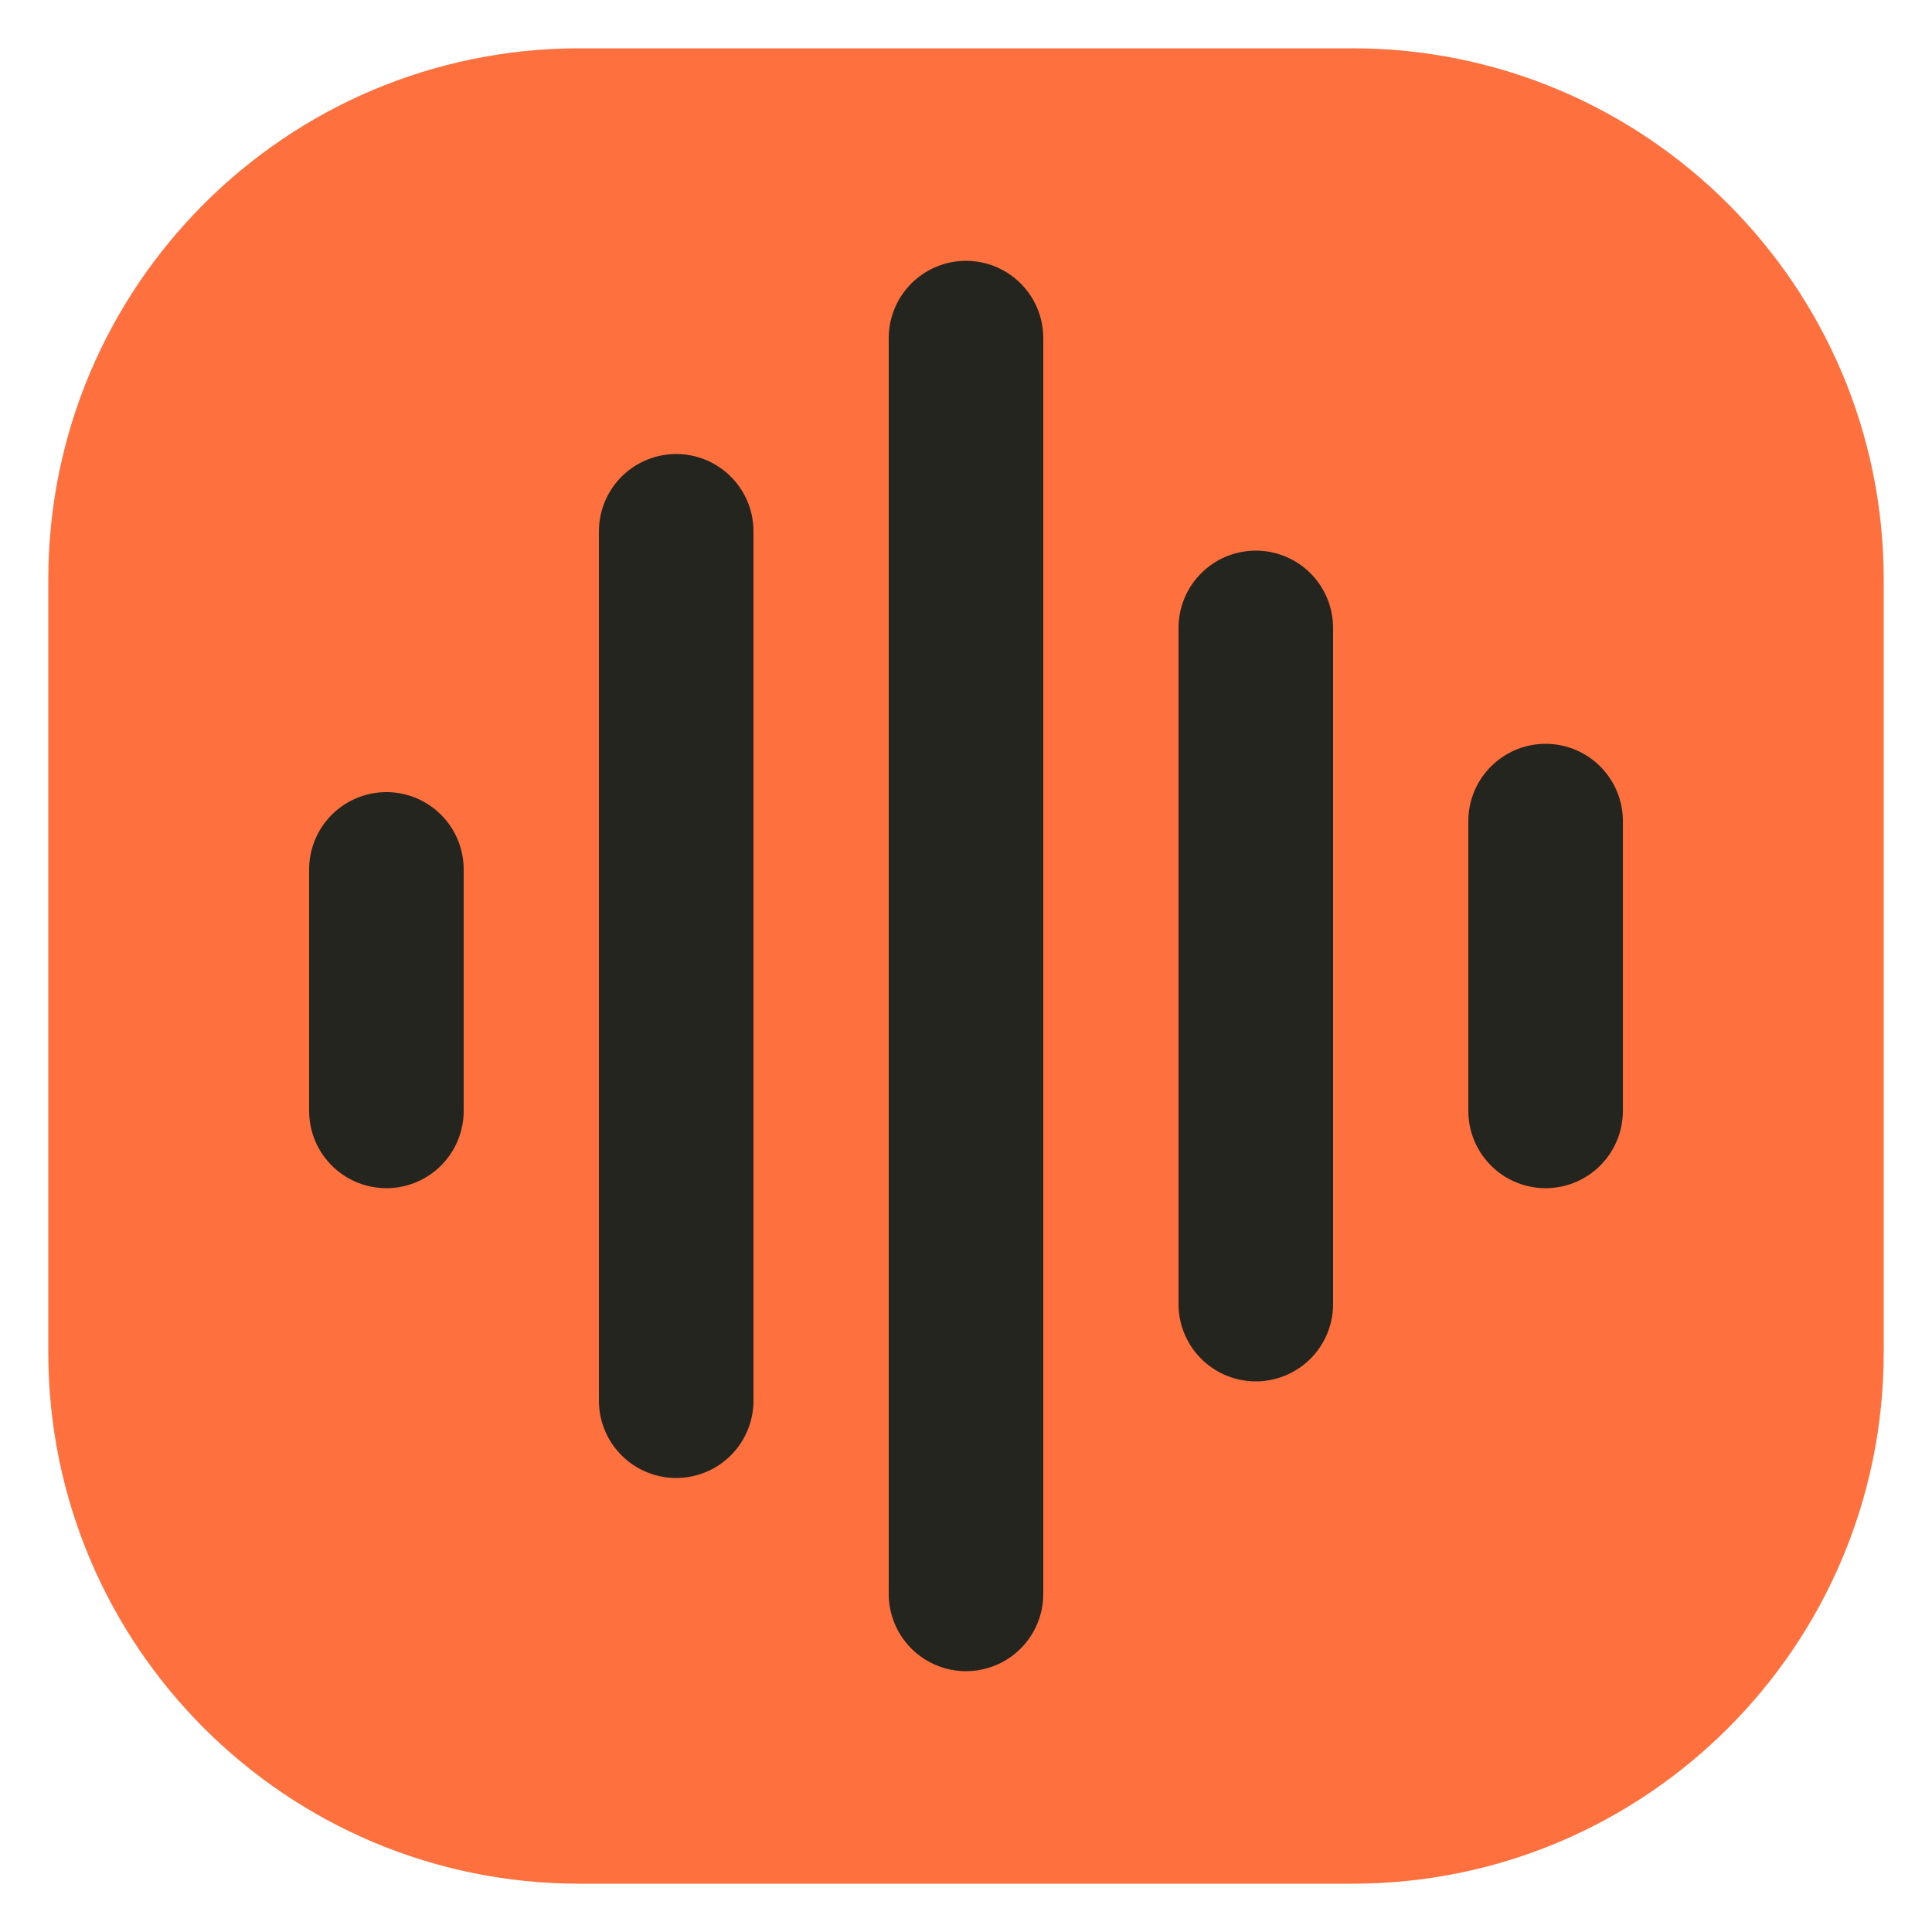
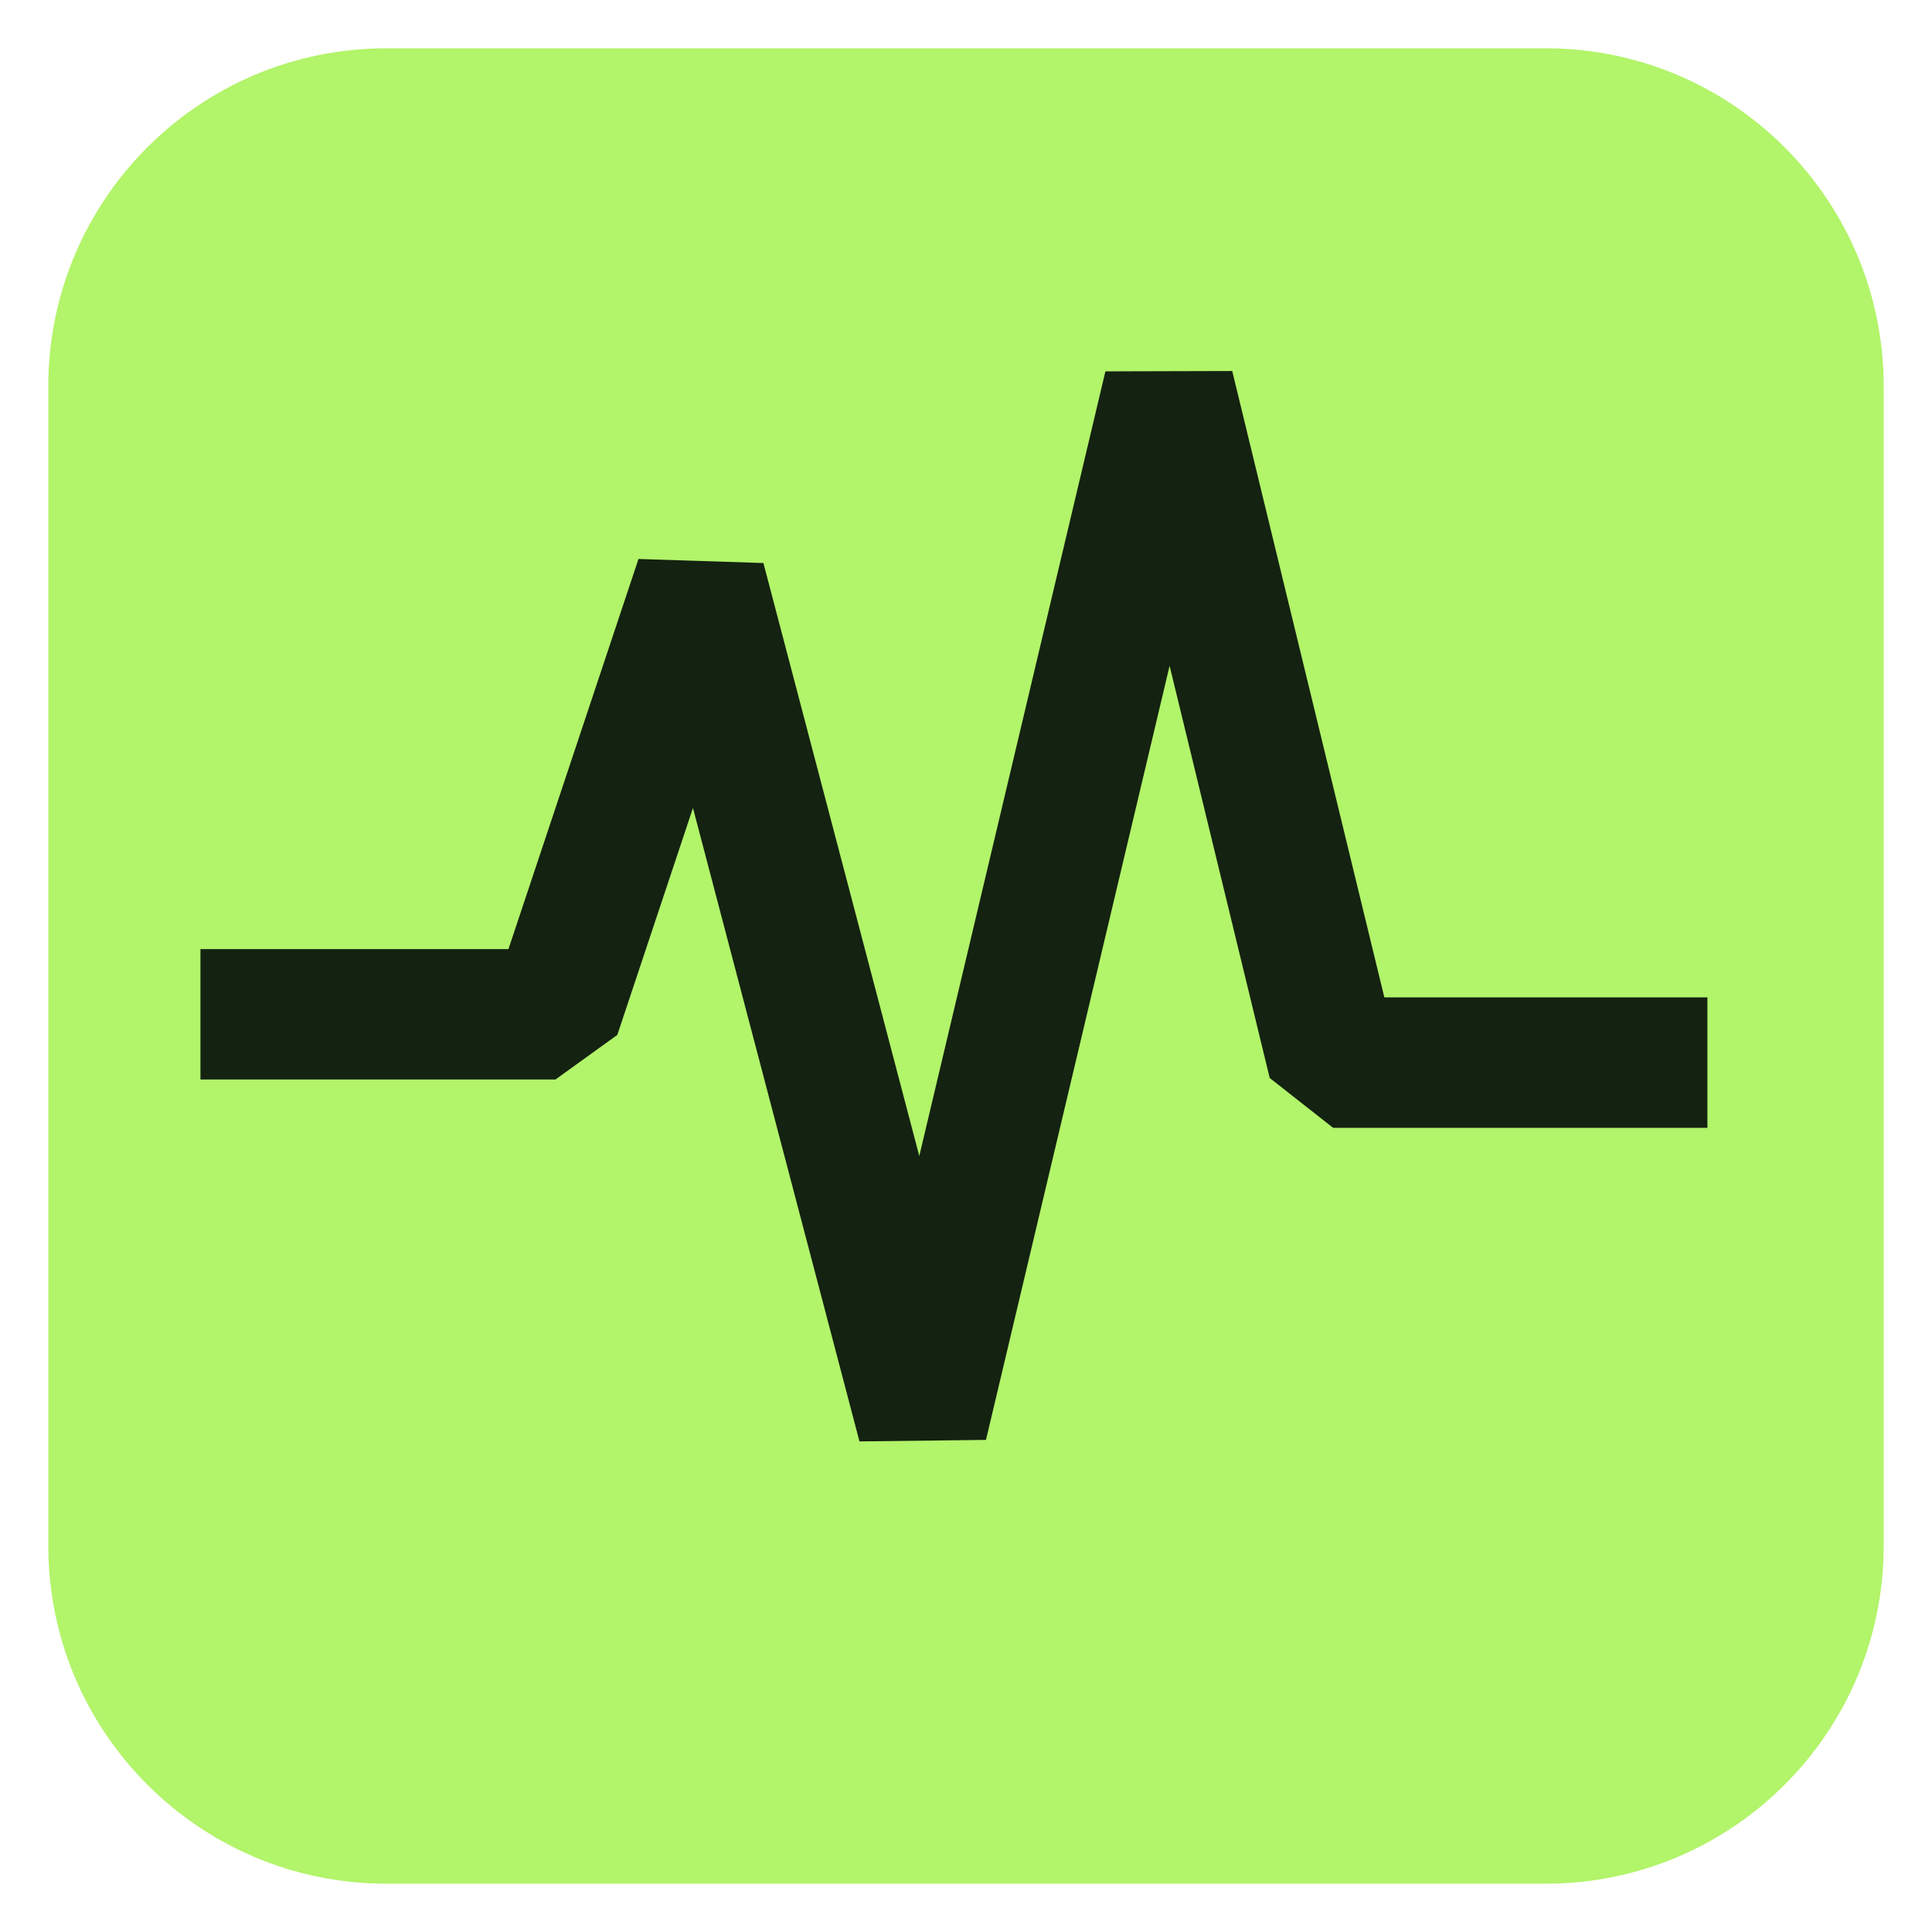
<svg xmlns="http://www.w3.org/2000/svg" viewBox="0 0 40 40">
-   <rect x="1" y="1" width="38" height="38" rx="11" fill="#fe703e" />
-   <g stroke="#25251f" stroke-width="3.2" stroke-linecap="round">
-     <path d="M8 18v5m6-12v18m6-22v26m6-20v14m6-10v6" />
-   </g>
+   <rect x="1" y="1" width="38" height="38" rx="7" fill="#b2f46a" />
+   <path d="M5.5 21h6l3-9 4.6 17.5L24.2 8l3.4 14H34" fill="none" stroke="#142211" stroke-width="2.7" stroke-linecap="square" stroke-linejoin="bevel" />
</svg>
